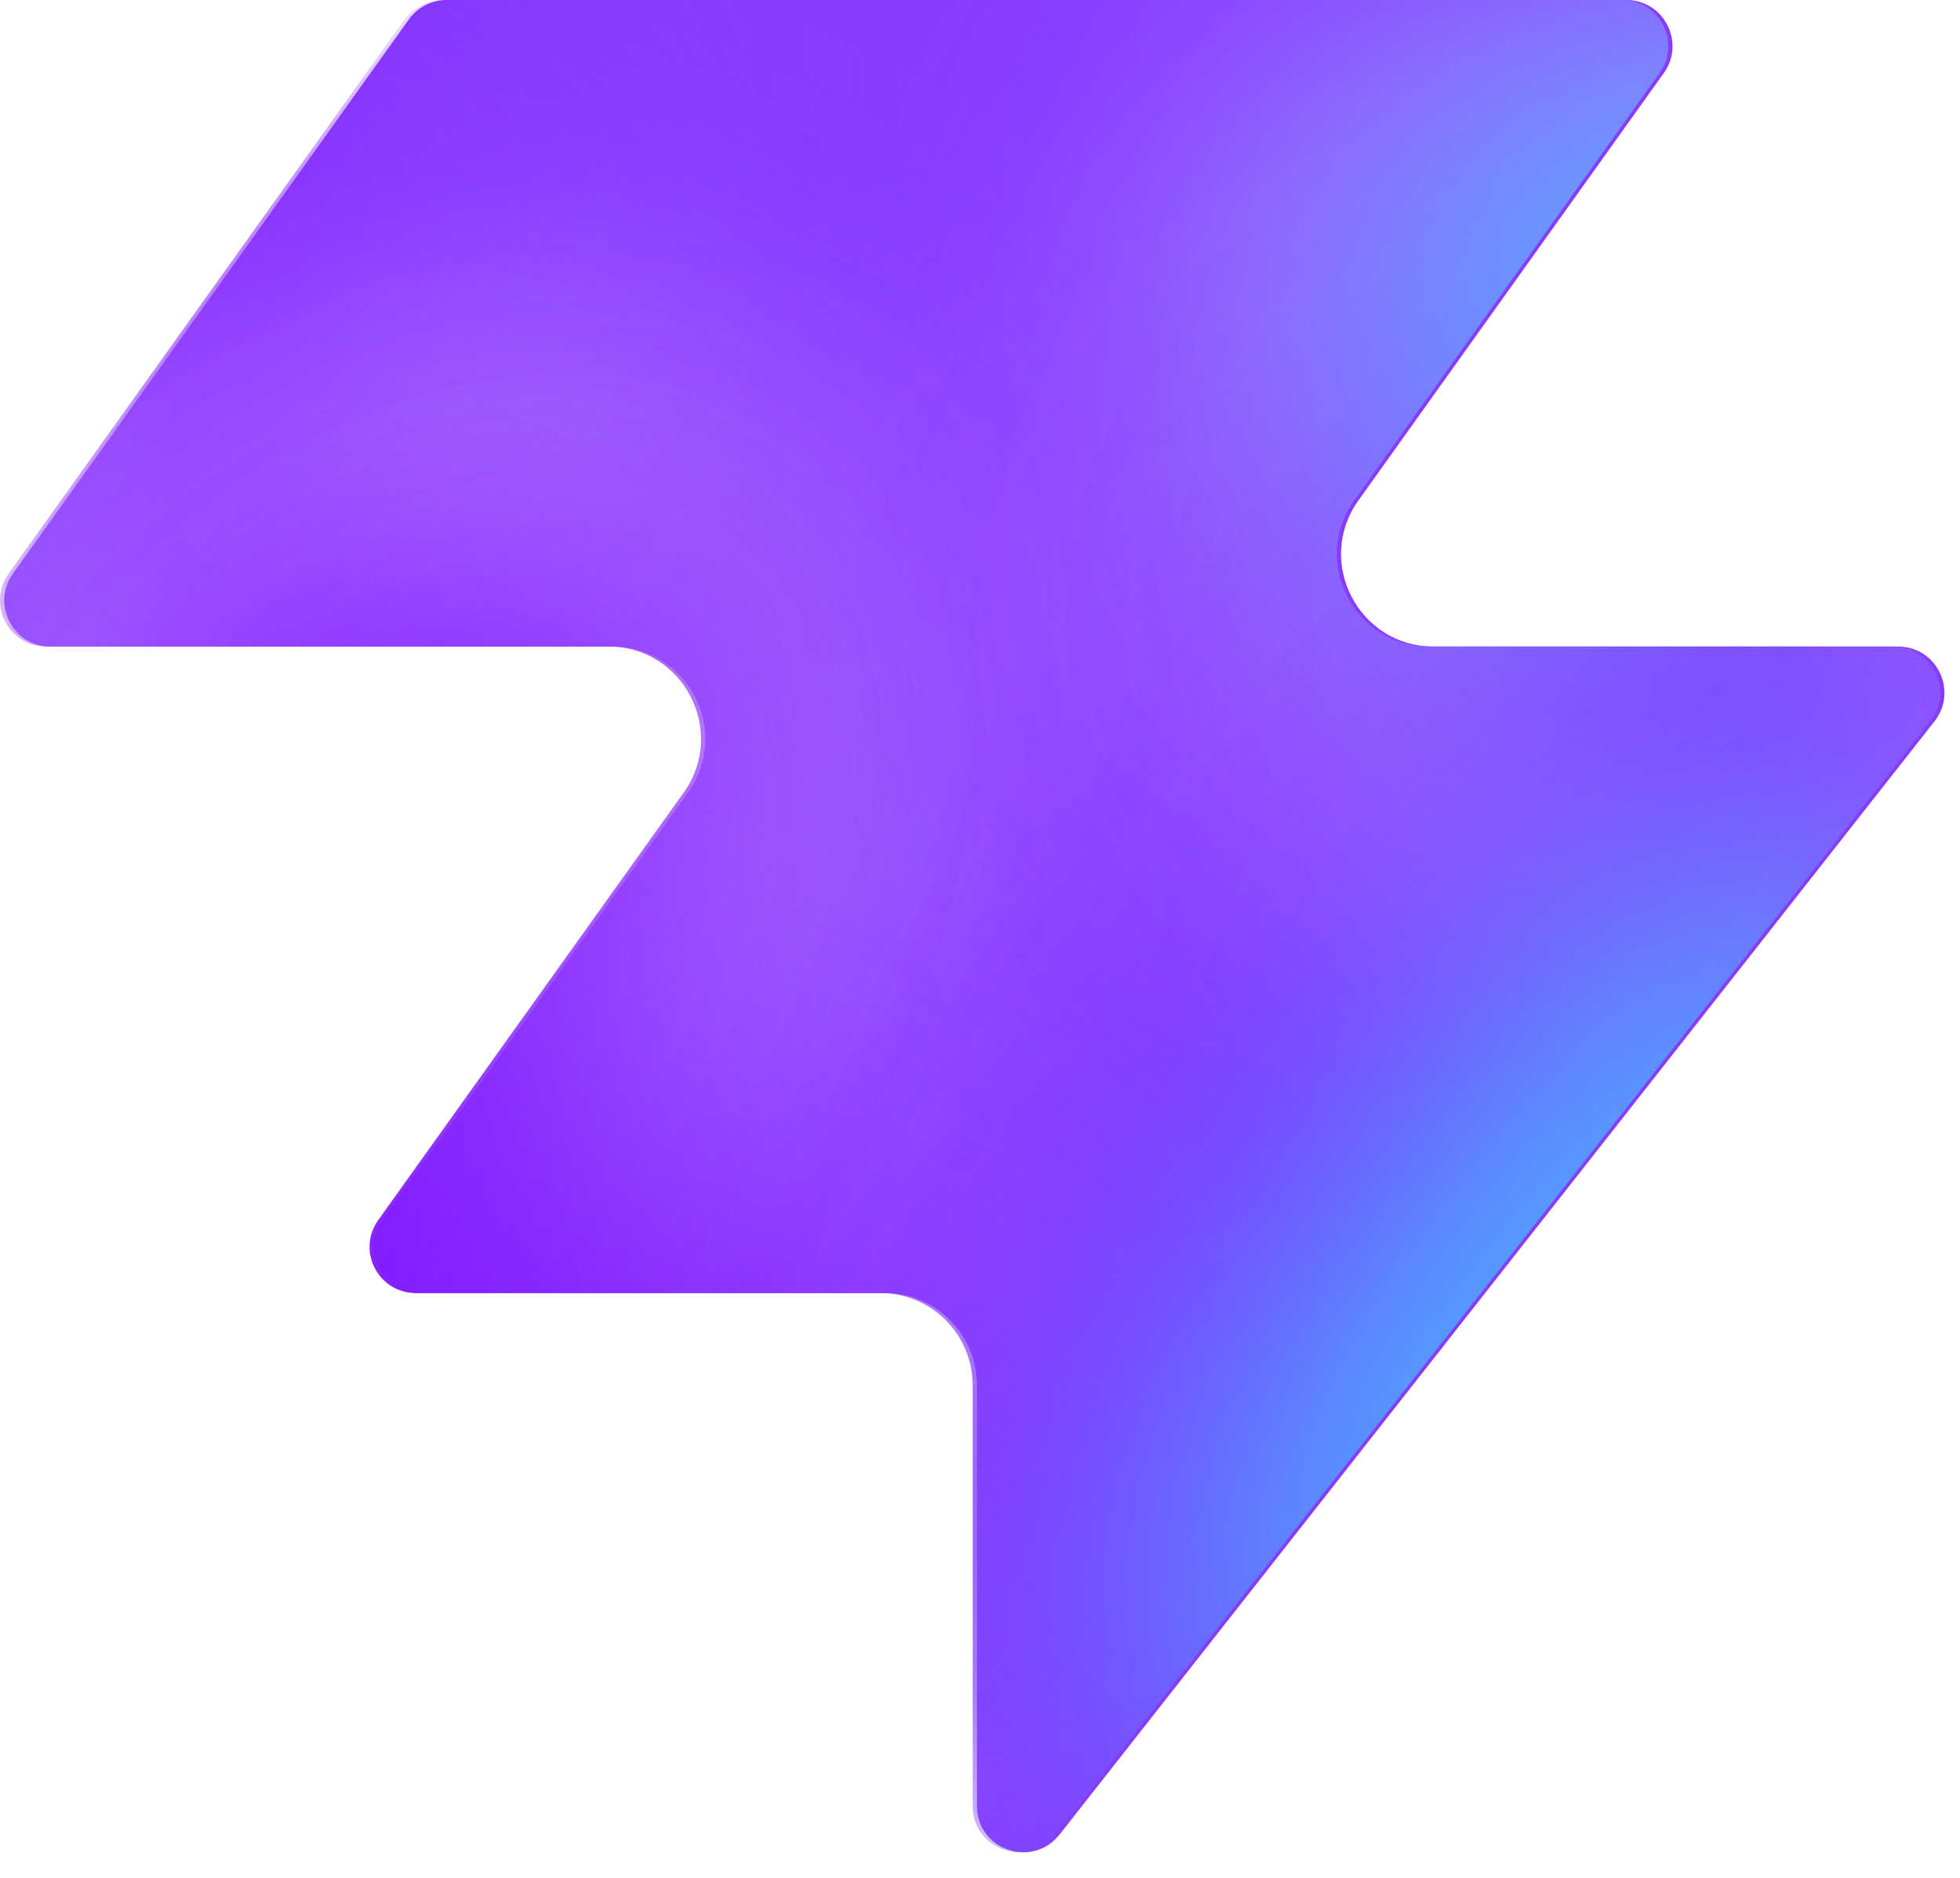
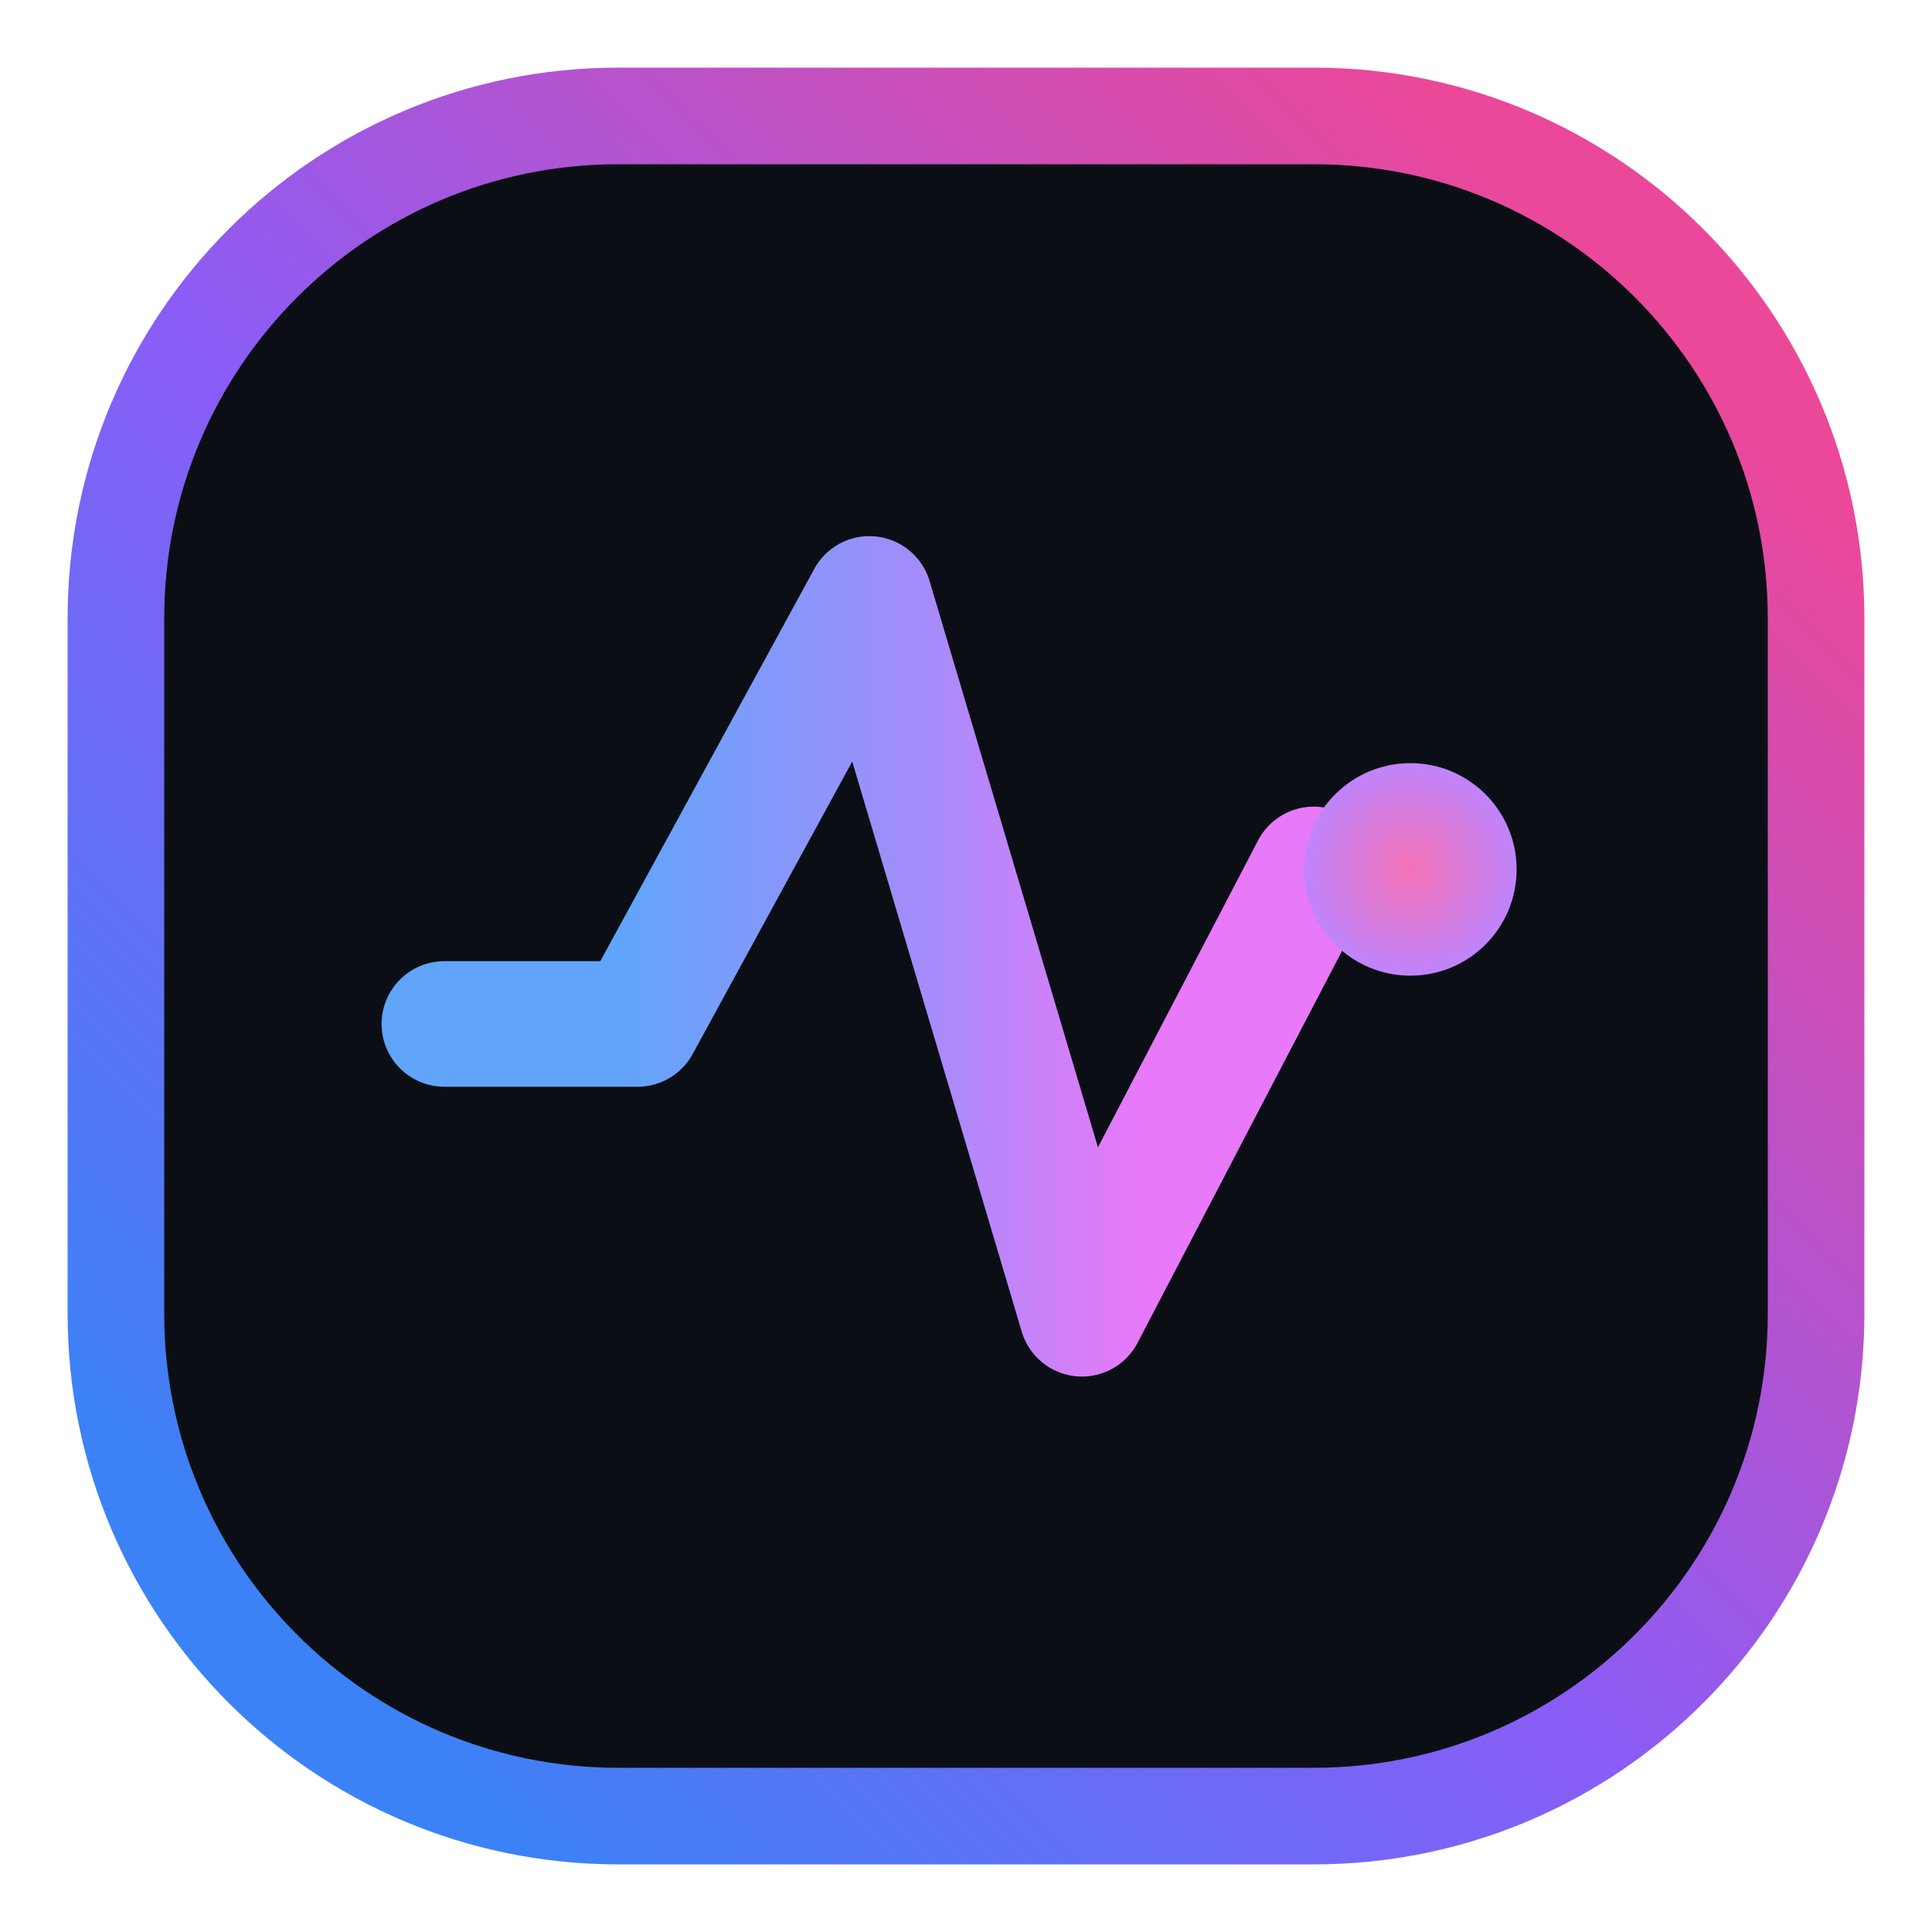
- <svg xmlns="http://www.w3.org/2000/svg" width="48" height="46" fill="none" viewBox="0 0 48 46">
-   <path fill="#863bff" d="M25.946 44.938c-.664.845-2.021.375-2.021-.698V33.937a2.26 2.26 0 0 0-2.262-2.262H10.287c-.92 0-1.456-1.04-.92-1.788l7.48-10.471c1.07-1.497 0-3.578-1.842-3.578H1.237c-.92 0-1.456-1.04-.92-1.788L10.013.474c.214-.297.556-.474.92-.474h28.894c.92 0 1.456 1.04.92 1.788l-7.48 10.471c-1.07 1.498 0 3.579 1.842 3.579h11.377c.943 0 1.473 1.088.89 1.83L25.947 44.94z" style="fill:#863bff;fill:color(display-p3 .525 .23 1);fill-opacity:1" />
-   <mask id="a" width="48" height="46" x="0" y="0" maskUnits="userSpaceOnUse" style="mask-type:alpha">
-     <path fill="#000" d="M25.842 44.938c-.664.844-2.021.375-2.021-.698V33.937a2.26 2.26 0 0 0-2.262-2.262H10.183c-.92 0-1.456-1.04-.92-1.788l7.48-10.471c1.07-1.498 0-3.579-1.842-3.579H1.133c-.92 0-1.456-1.04-.92-1.787L9.91.473c.214-.297.556-.474.92-.474h28.894c.92 0 1.456 1.04.92 1.788l-7.48 10.471c-1.07 1.498 0 3.578 1.842 3.578h11.377c.943 0 1.473 1.088.89 1.832L25.843 44.94z" style="fill:#000;fill-opacity:1" />
-   </mask>
-   <g mask="url(#a)">
-     <g filter="url(#b)">
-       <ellipse cx="5.508" cy="14.704" fill="#ede6ff" rx="5.508" ry="14.704" style="fill:#ede6ff;fill:color(display-p3 .927 .903 1);fill-opacity:1" transform="matrix(.00324 1 1 -.00324 -4.47 31.516)" />
-     </g>
-     <g filter="url(#c)">
-       <ellipse cx="10.399" cy="29.851" fill="#ede6ff" rx="10.399" ry="29.851" style="fill:#ede6ff;fill:color(display-p3 .927 .903 1);fill-opacity:1" transform="matrix(.00324 1 1 -.00324 -39.328 7.883)" />
-     </g>
-     <g filter="url(#d)">
-       <ellipse cx="5.508" cy="30.487" fill="#7e14ff" rx="5.508" ry="30.487" style="fill:#7e14ff;fill:color(display-p3 .492 .077 1);fill-opacity:1" transform="rotate(89.814 -25.913 -14.639)scale(1 -1)" />
-     </g>
-     <g filter="url(#e)">
-       <ellipse cx="5.508" cy="30.599" fill="#7e14ff" rx="5.508" ry="30.599" style="fill:#7e14ff;fill:color(display-p3 .492 .077 1);fill-opacity:1" transform="rotate(89.814 -32.644 -3.334)scale(1 -1)" />
-     </g>
-     <g filter="url(#f)">
-       <ellipse cx="5.508" cy="30.599" fill="#7e14ff" rx="5.508" ry="30.599" style="fill:#7e14ff;fill:color(display-p3 .492 .077 1);fill-opacity:1" transform="matrix(.00324 1 1 -.00324 -34.34 30.47)" />
-     </g>
-     <g filter="url(#g)">
-       <ellipse cx="14.072" cy="22.078" fill="#ede6ff" rx="14.072" ry="22.078" style="fill:#ede6ff;fill:color(display-p3 .927 .903 1);fill-opacity:1" transform="rotate(93.35 24.506 48.493)scale(-1 1)" />
-     </g>
-     <g filter="url(#h)">
-       <ellipse cx="3.47" cy="21.501" fill="#7e14ff" rx="3.47" ry="21.501" style="fill:#7e14ff;fill:color(display-p3 .492 .077 1);fill-opacity:1" transform="rotate(89.009 28.708 47.59)scale(-1 1)" />
-     </g>
-     <g filter="url(#i)">
-       <ellipse cx="3.47" cy="21.501" fill="#7e14ff" rx="3.47" ry="21.501" style="fill:#7e14ff;fill:color(display-p3 .492 .077 1);fill-opacity:1" transform="rotate(89.009 28.708 47.59)scale(-1 1)" />
-     </g>
-     <g filter="url(#j)">
-       <ellipse cx=".387" cy="8.972" fill="#7e14ff" rx="4.407" ry="29.108" style="fill:#7e14ff;fill:color(display-p3 .492 .077 1);fill-opacity:1" transform="rotate(39.51 .387 8.972)" />
-     </g>
-     <g filter="url(#k)">
-       <ellipse cx="47.523" cy="-6.092" fill="#7e14ff" rx="4.407" ry="29.108" style="fill:#7e14ff;fill:color(display-p3 .492 .077 1);fill-opacity:1" transform="rotate(37.892 47.523 -6.092)" />
-     </g>
-     <g filter="url(#l)">
-       <ellipse cx="41.412" cy="6.333" fill="#47bfff" rx="5.971" ry="9.665" style="fill:#47bfff;fill:color(display-p3 .28 .748 1);fill-opacity:1" transform="rotate(37.892 41.412 6.333)" />
-     </g>
-     <g filter="url(#m)">
-       <ellipse cx="-1.879" cy="38.332" fill="#7e14ff" rx="4.407" ry="29.108" style="fill:#7e14ff;fill:color(display-p3 .492 .077 1);fill-opacity:1" transform="rotate(37.892 -1.88 38.332)" />
-     </g>
-     <g filter="url(#n)">
-       <ellipse cx="-1.879" cy="38.332" fill="#7e14ff" rx="4.407" ry="29.108" style="fill:#7e14ff;fill:color(display-p3 .492 .077 1);fill-opacity:1" transform="rotate(37.892 -1.88 38.332)" />
-     </g>
-     <g filter="url(#o)">
-       <ellipse cx="35.651" cy="29.907" fill="#7e14ff" rx="4.407" ry="29.108" style="fill:#7e14ff;fill:color(display-p3 .492 .077 1);fill-opacity:1" transform="rotate(37.892 35.651 29.907)" />
-     </g>
-     <g filter="url(#p)">
-       <ellipse cx="38.418" cy="32.4" fill="#47bfff" rx="5.971" ry="15.297" style="fill:#47bfff;fill:color(display-p3 .28 .748 1);fill-opacity:1" transform="rotate(37.892 38.418 32.4)" />
-     </g>
-   </g>
+ <svg xmlns="http://www.w3.org/2000/svg" width="48" height="48" viewBox="0 0 100 100" fill="none">
  <defs>
-     <filter id="b" width="60.045" height="41.654" x="-19.77" y="16.149" color-interpolation-filters="sRGB" filterUnits="userSpaceOnUse">
-       <feFlood flood-opacity="0" result="BackgroundImageFix" />
-       <feBlend in="SourceGraphic" in2="BackgroundImageFix" result="shape" />
-       <feGaussianBlur result="effect1_foregroundBlur_2002_17158" stdDeviation="7.659" />
-     </filter>
-     <filter id="c" width="90.34" height="51.437" x="-54.613" y="-7.533" color-interpolation-filters="sRGB" filterUnits="userSpaceOnUse">
-       <feFlood flood-opacity="0" result="BackgroundImageFix" />
-       <feBlend in="SourceGraphic" in2="BackgroundImageFix" result="shape" />
-       <feGaussianBlur result="effect1_foregroundBlur_2002_17158" stdDeviation="7.659" />
-     </filter>
-     <filter id="d" width="79.355" height="29.4" x="-49.64" y="2.03" color-interpolation-filters="sRGB" filterUnits="userSpaceOnUse">
-       <feFlood flood-opacity="0" result="BackgroundImageFix" />
-       <feBlend in="SourceGraphic" in2="BackgroundImageFix" result="shape" />
-       <feGaussianBlur result="effect1_foregroundBlur_2002_17158" stdDeviation="4.596" />
-     </filter>
-     <filter id="e" width="79.579" height="29.4" x="-45.045" y="20.029" color-interpolation-filters="sRGB" filterUnits="userSpaceOnUse">
-       <feFlood flood-opacity="0" result="BackgroundImageFix" />
-       <feBlend in="SourceGraphic" in2="BackgroundImageFix" result="shape" />
-       <feGaussianBlur result="effect1_foregroundBlur_2002_17158" stdDeviation="4.596" />
-     </filter>
-     <filter id="f" width="79.579" height="29.4" x="-43.513" y="21.178" color-interpolation-filters="sRGB" filterUnits="userSpaceOnUse">
-       <feFlood flood-opacity="0" result="BackgroundImageFix" />
-       <feBlend in="SourceGraphic" in2="BackgroundImageFix" result="shape" />
-       <feGaussianBlur result="effect1_foregroundBlur_2002_17158" stdDeviation="4.596" />
-     </filter>
-     <filter id="g" width="74.749" height="58.852" x="15.756" y="-17.901" color-interpolation-filters="sRGB" filterUnits="userSpaceOnUse">
-       <feFlood flood-opacity="0" result="BackgroundImageFix" />
-       <feBlend in="SourceGraphic" in2="BackgroundImageFix" result="shape" />
-       <feGaussianBlur result="effect1_foregroundBlur_2002_17158" stdDeviation="7.659" />
-     </filter>
-     <filter id="h" width="61.377" height="25.362" x="23.548" y="2.284" color-interpolation-filters="sRGB" filterUnits="userSpaceOnUse">
-       <feFlood flood-opacity="0" result="BackgroundImageFix" />
-       <feBlend in="SourceGraphic" in2="BackgroundImageFix" result="shape" />
-       <feGaussianBlur result="effect1_foregroundBlur_2002_17158" stdDeviation="4.596" />
-     </filter>
-     <filter id="i" width="61.377" height="25.362" x="23.548" y="2.284" color-interpolation-filters="sRGB" filterUnits="userSpaceOnUse">
-       <feFlood flood-opacity="0" result="BackgroundImageFix" />
-       <feBlend in="SourceGraphic" in2="BackgroundImageFix" result="shape" />
-       <feGaussianBlur result="effect1_foregroundBlur_2002_17158" stdDeviation="4.596" />
-     </filter>
-     <filter id="j" width="56.045" height="63.649" x="-27.636" y="-22.853" color-interpolation-filters="sRGB" filterUnits="userSpaceOnUse">
-       <feFlood flood-opacity="0" result="BackgroundImageFix" />
-       <feBlend in="SourceGraphic" in2="BackgroundImageFix" result="shape" />
-       <feGaussianBlur result="effect1_foregroundBlur_2002_17158" stdDeviation="4.596" />
-     </filter>
-     <filter id="k" width="54.814" height="64.646" x="20.116" y="-38.415" color-interpolation-filters="sRGB" filterUnits="userSpaceOnUse">
-       <feFlood flood-opacity="0" result="BackgroundImageFix" />
-       <feBlend in="SourceGraphic" in2="BackgroundImageFix" result="shape" />
-       <feGaussianBlur result="effect1_foregroundBlur_2002_17158" stdDeviation="4.596" />
-     </filter>
-     <filter id="l" width="33.541" height="35.313" x="24.641" y="-11.323" color-interpolation-filters="sRGB" filterUnits="userSpaceOnUse">
-       <feFlood flood-opacity="0" result="BackgroundImageFix" />
-       <feBlend in="SourceGraphic" in2="BackgroundImageFix" result="shape" />
-       <feGaussianBlur result="effect1_foregroundBlur_2002_17158" stdDeviation="4.596" />
-     </filter>
-     <filter id="m" width="54.814" height="64.646" x="-29.286" y="6.009" color-interpolation-filters="sRGB" filterUnits="userSpaceOnUse">
-       <feFlood flood-opacity="0" result="BackgroundImageFix" />
-       <feBlend in="SourceGraphic" in2="BackgroundImageFix" result="shape" />
-       <feGaussianBlur result="effect1_foregroundBlur_2002_17158" stdDeviation="4.596" />
-     </filter>
-     <filter id="n" width="54.814" height="64.646" x="-29.286" y="6.009" color-interpolation-filters="sRGB" filterUnits="userSpaceOnUse">
-       <feFlood flood-opacity="0" result="BackgroundImageFix" />
-       <feBlend in="SourceGraphic" in2="BackgroundImageFix" result="shape" />
-       <feGaussianBlur result="effect1_foregroundBlur_2002_17158" stdDeviation="4.596" />
-     </filter>
-     <filter id="o" width="54.814" height="64.646" x="8.244" y="-2.416" color-interpolation-filters="sRGB" filterUnits="userSpaceOnUse">
-       <feFlood flood-opacity="0" result="BackgroundImageFix" />
-       <feBlend in="SourceGraphic" in2="BackgroundImageFix" result="shape" />
-       <feGaussianBlur result="effect1_foregroundBlur_2002_17158" stdDeviation="4.596" />
-     </filter>
-     <filter id="p" width="39.409" height="43.623" x="18.713" y="10.588" color-interpolation-filters="sRGB" filterUnits="userSpaceOnUse">
-       <feFlood flood-opacity="0" result="BackgroundImageFix" />
-       <feBlend in="SourceGraphic" in2="BackgroundImageFix" result="shape" />
-       <feGaussianBlur result="effect1_foregroundBlur_2002_17158" stdDeviation="4.596" />
-     </filter>
+     <linearGradient id="cortexBorderGrad" x1="10%" y1="90%" x2="90%" y2="10%">
+       <stop offset="0%" stop-color="#3B82F6" />
+       <stop offset="45%" stop-color="#8B5CF6" />
+       <stop offset="100%" stop-color="#EC4899" />
+     </linearGradient>
+     <linearGradient id="cortexLineGrad" x1="20%" y1="50%" x2="80%" y2="50%">
+       <stop offset="0%" stop-color="#60A5FA" />
+       <stop offset="60%" stop-color="#A78BFA" />
+       <stop offset="100%" stop-color="#E879F9" />
+     </linearGradient>
+     <radialGradient id="cortexDotGrad" cx="50%" cy="50%" r="50%">
+       <stop offset="0%" stop-color="#F472B6" />
+       <stop offset="100%" stop-color="#C084FC" />
+     </radialGradient>
  </defs>
+   <rect x="6" y="6" width="88" height="88" rx="26" fill="#0B0F15" />
+   <rect x="6" y="6" width="88" height="88" rx="26" stroke="url(#cortexBorderGrad)" stroke-width="5" />
+   <path d="M 23 53 L 33 53 L 45 31 L 56 68 L 68 45" stroke="url(#cortexLineGrad)" stroke-width="6.5" stroke-linecap="round" stroke-linejoin="round" fill="none" />
+   <circle cx="73" cy="45" r="5.5" fill="url(#cortexDotGrad)" />
</svg>
